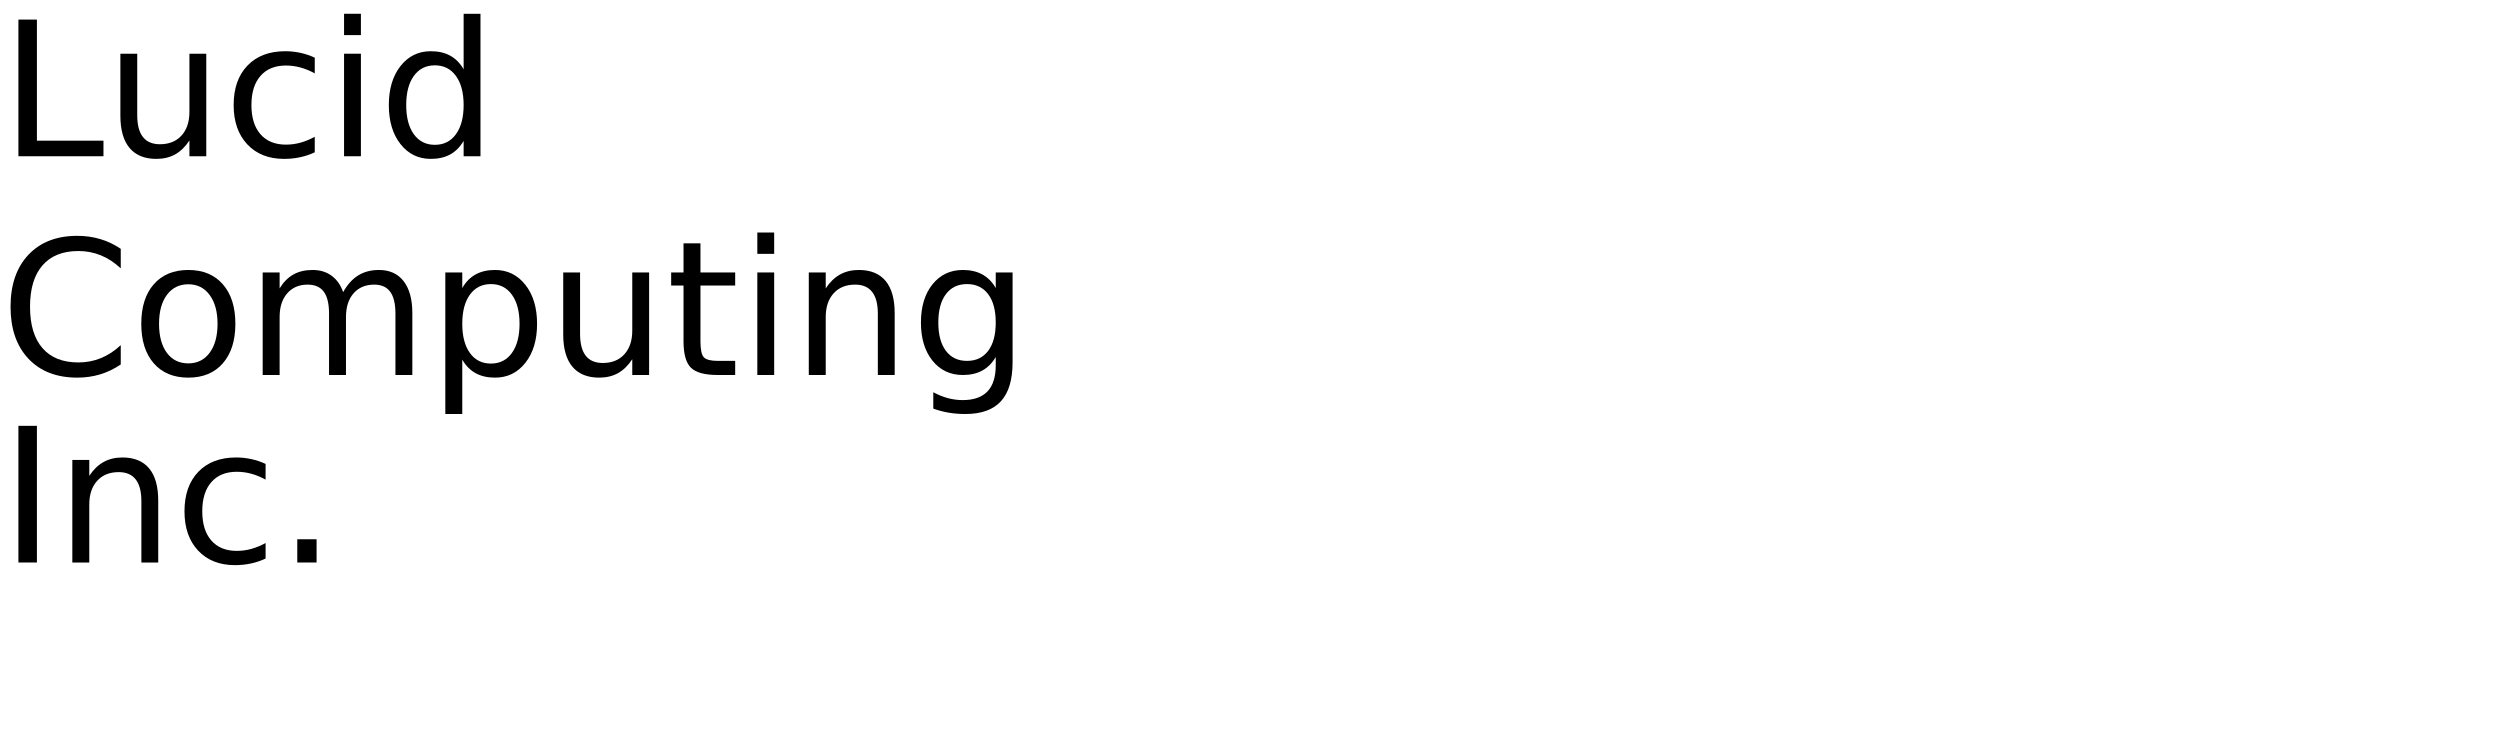
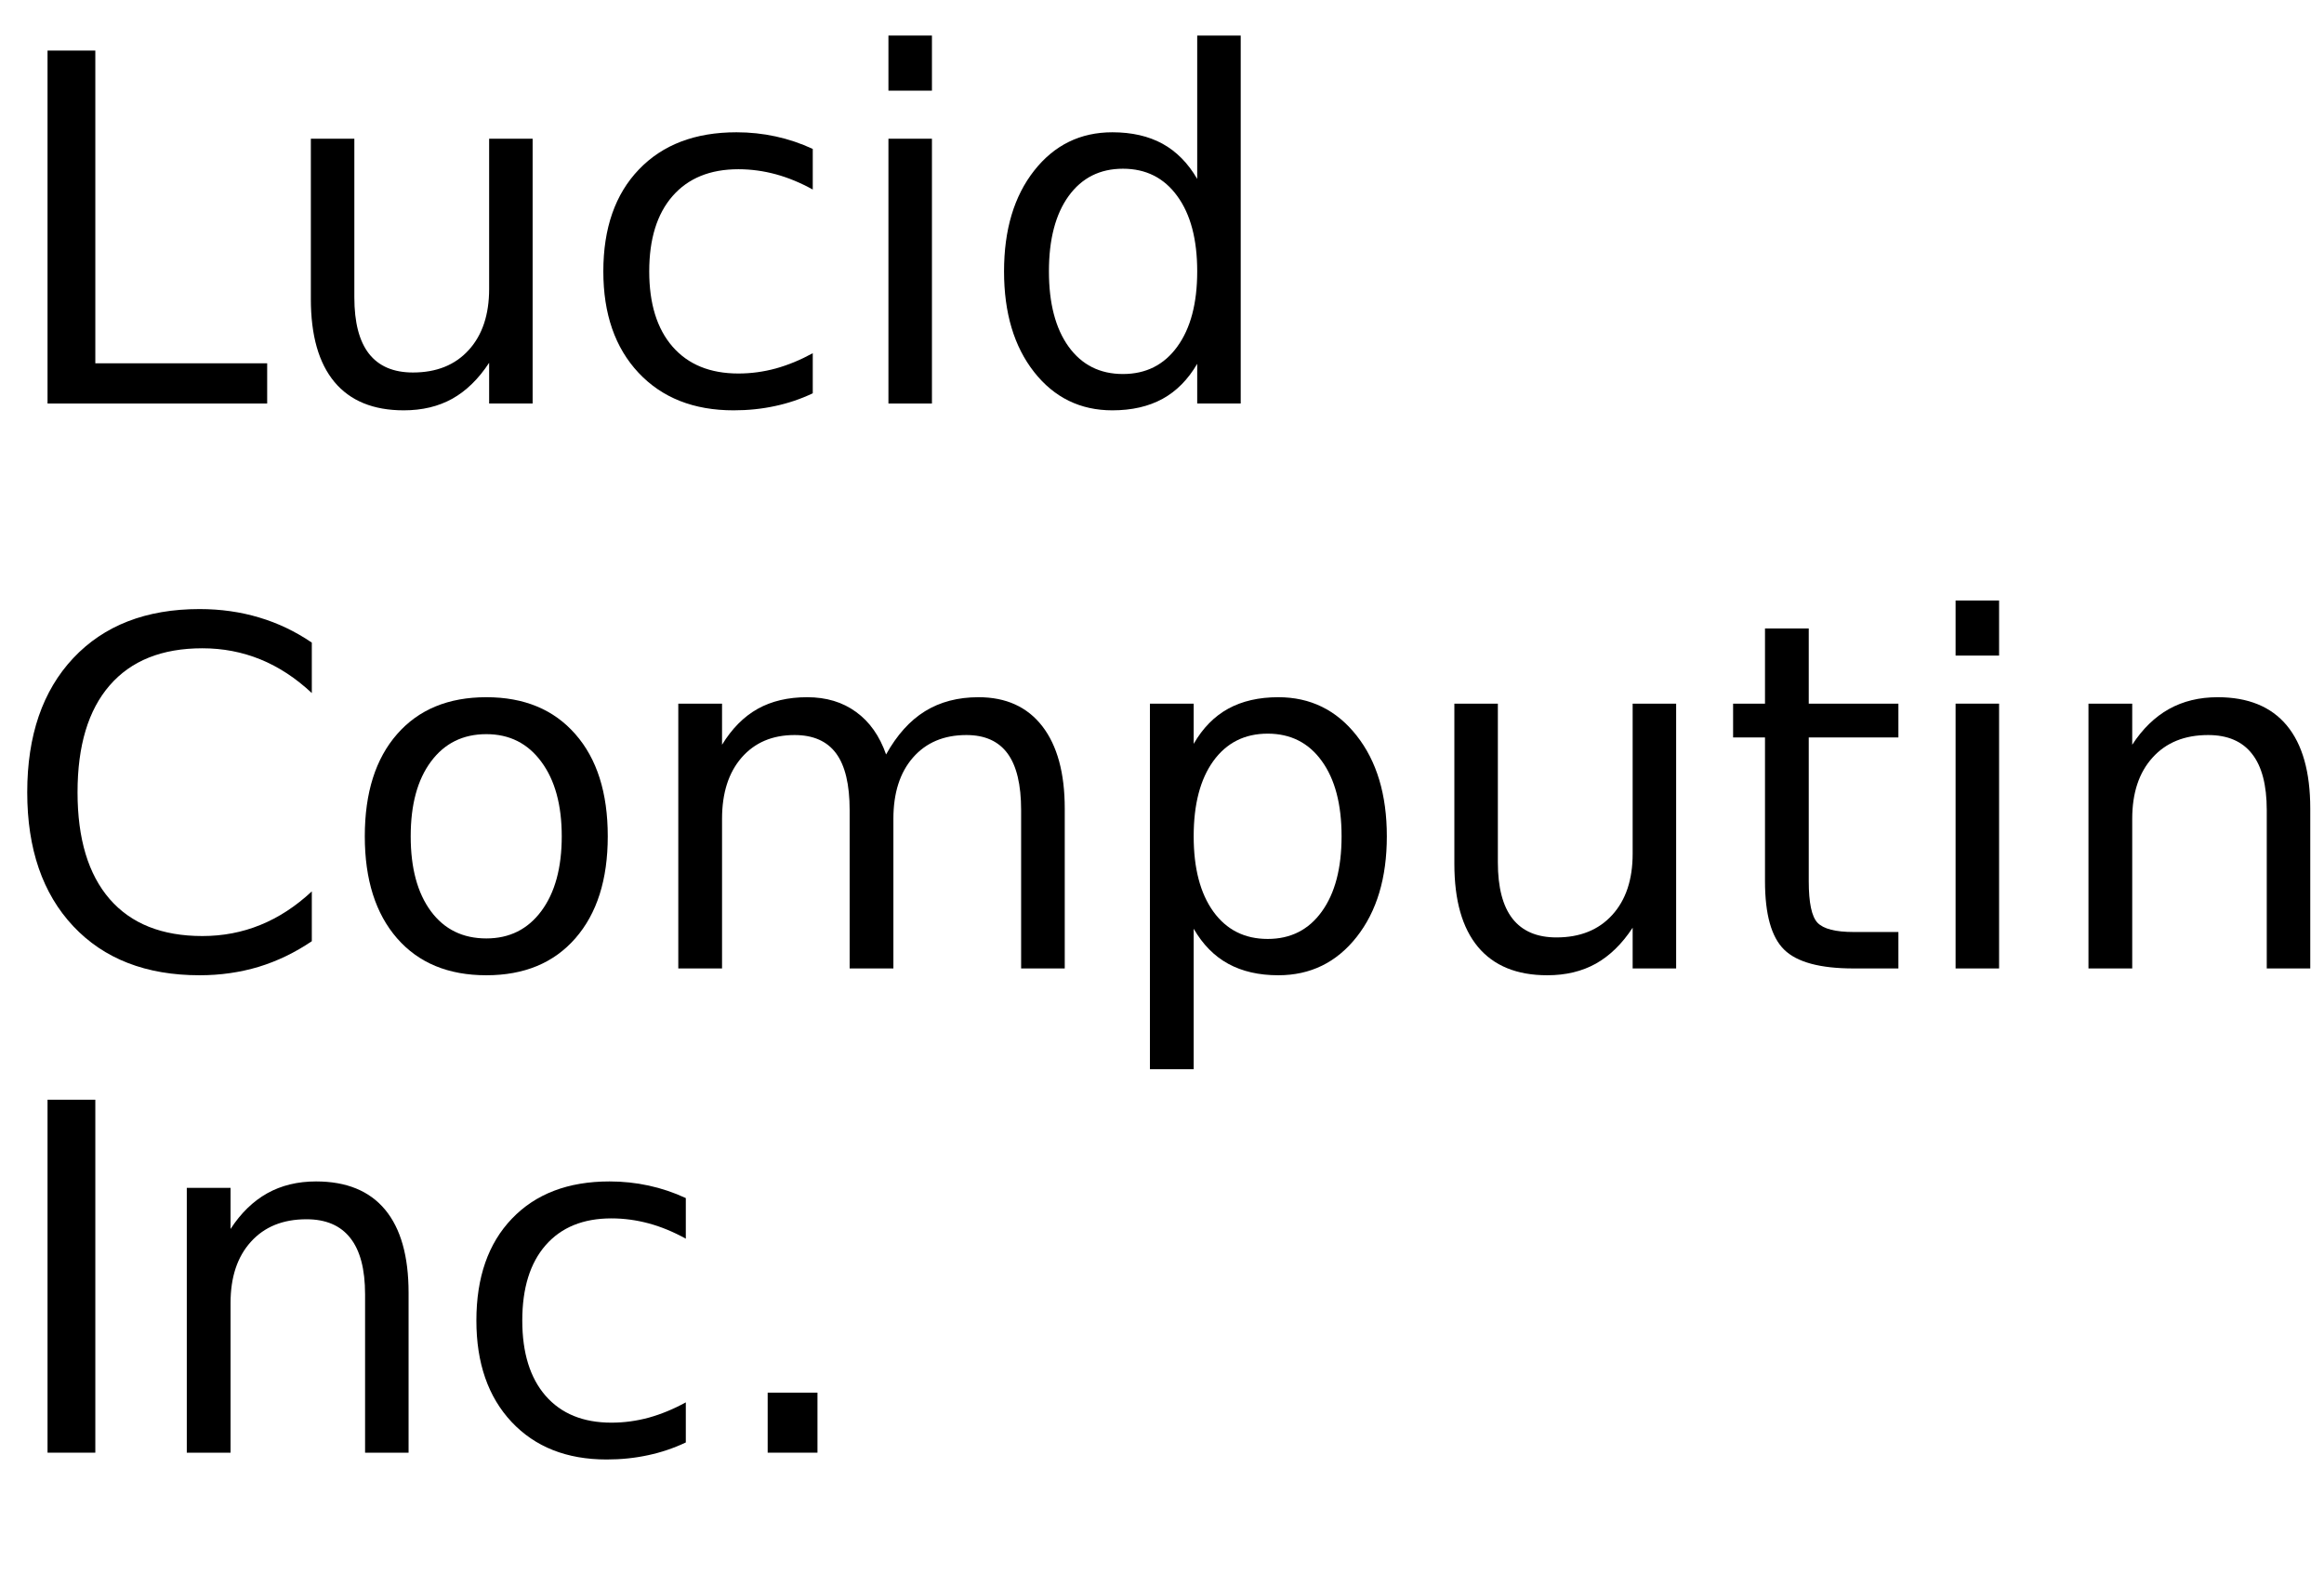
- <svg xmlns="http://www.w3.org/2000/svg" xmlns:xlink="http://www.w3.org/1999/xlink" width="800" height="240" viewBox="0 0 800 240">
+ <svg xmlns="http://www.w3.org/2000/svg" xmlns:xlink="http://www.w3.org/1999/xlink" width="288" height="195" viewBox="0 0 288 195">
  <defs>
    <g>
      <g id="glyph-0-0">
        <path d="M 5.891 -43.734 L 11.812 -43.734 L 11.812 -4.984 L 33.109 -4.984 L 33.109 0 L 5.891 0 Z M 5.891 -43.734 " />
      </g>
      <g id="glyph-0-1">
        <path d="M 5.094 -12.953 L 5.094 -32.812 L 10.484 -32.812 L 10.484 -13.156 C 10.484 -10.051 11.086 -7.723 12.297 -6.172 C 13.516 -4.617 15.332 -3.844 17.75 -3.844 C 20.664 -3.844 22.969 -4.77 24.656 -6.625 C 26.344 -8.477 27.188 -11.004 27.188 -14.203 L 27.188 -32.812 L 32.578 -32.812 L 32.578 0 L 27.188 0 L 27.188 -5.047 C 25.875 -3.047 24.352 -1.562 22.625 -0.594 C 20.906 0.363 18.898 0.844 16.609 0.844 C 12.836 0.844 9.973 -0.328 8.016 -2.672 C 6.066 -5.016 5.094 -8.441 5.094 -12.953 Z M 18.656 -33.609 Z M 18.656 -33.609 " />
      </g>
      <g id="glyph-0-2">
        <path d="M 29.266 -31.547 L 29.266 -26.516 C 27.742 -27.359 26.219 -27.988 24.688 -28.406 C 23.156 -28.82 21.609 -29.031 20.047 -29.031 C 16.547 -29.031 13.828 -27.922 11.891 -25.703 C 9.961 -23.492 9 -20.383 9 -16.375 C 9 -12.375 9.961 -9.266 11.891 -7.047 C 13.828 -4.828 16.547 -3.719 20.047 -3.719 C 21.609 -3.719 23.156 -3.926 24.688 -4.344 C 26.219 -4.77 27.742 -5.398 29.266 -6.234 L 29.266 -1.266 C 27.766 -0.555 26.207 -0.031 24.594 0.312 C 22.977 0.664 21.266 0.844 19.453 0.844 C 14.516 0.844 10.586 -0.707 7.672 -3.812 C 4.766 -6.914 3.312 -11.102 3.312 -16.375 C 3.312 -21.727 4.781 -25.938 7.719 -29 C 10.656 -32.07 14.688 -33.609 19.812 -33.609 C 21.469 -33.609 23.086 -33.438 24.672 -33.094 C 26.254 -32.75 27.785 -32.234 29.266 -31.547 Z M 29.266 -31.547 " />
      </g>
      <g id="glyph-0-3">
        <path d="M 5.656 -32.812 L 11.047 -32.812 L 11.047 0 L 5.656 0 Z M 5.656 -45.594 L 11.047 -45.594 L 11.047 -38.766 L 5.656 -38.766 Z M 5.656 -45.594 " />
      </g>
      <g id="glyph-0-4">
        <path d="M 27.25 -27.828 L 27.25 -45.594 L 32.641 -45.594 L 32.641 0 L 27.25 0 L 27.25 -4.922 C 26.113 -2.973 24.68 -1.523 22.953 -0.578 C 21.223 0.367 19.148 0.844 16.734 0.844 C 12.766 0.844 9.535 -0.734 7.047 -3.891 C 4.555 -7.055 3.312 -11.219 3.312 -16.375 C 3.312 -21.531 4.555 -25.691 7.047 -28.859 C 9.535 -32.023 12.766 -33.609 16.734 -33.609 C 19.148 -33.609 21.223 -33.133 22.953 -32.188 C 24.68 -31.238 26.113 -29.785 27.25 -27.828 Z M 8.875 -16.375 C 8.875 -12.414 9.688 -9.305 11.312 -7.047 C 12.945 -4.785 15.191 -3.656 18.047 -3.656 C 20.898 -3.656 23.145 -4.785 24.781 -7.047 C 26.426 -9.305 27.25 -12.414 27.25 -16.375 C 27.25 -20.344 26.426 -23.453 24.781 -25.703 C 23.145 -27.961 20.898 -29.094 18.047 -29.094 C 15.191 -29.094 12.945 -27.961 11.312 -25.703 C 9.688 -23.453 8.875 -20.344 8.875 -16.375 Z M 8.875 -16.375 " />
      </g>
      <g id="glyph-0-5">
        <path d="M 38.641 -40.375 L 38.641 -34.125 C 36.648 -35.988 34.523 -37.379 32.266 -38.297 C 30.016 -39.211 27.617 -39.672 25.078 -39.672 C 20.078 -39.672 16.25 -38.141 13.594 -35.078 C 10.938 -32.023 9.609 -27.609 9.609 -21.828 C 9.609 -16.066 10.938 -11.656 13.594 -8.594 C 16.25 -5.539 20.078 -4.016 25.078 -4.016 C 27.617 -4.016 30.016 -4.473 32.266 -5.391 C 34.523 -6.305 36.648 -7.691 38.641 -9.547 L 38.641 -3.375 C 36.566 -1.969 34.375 -0.91 32.062 -0.203 C 29.75 0.492 27.305 0.844 24.734 0.844 C 18.109 0.844 12.891 -1.18 9.078 -5.234 C 5.273 -9.285 3.375 -14.816 3.375 -21.828 C 3.375 -28.859 5.273 -34.398 9.078 -38.453 C 12.891 -42.504 18.109 -44.531 24.734 -44.531 C 27.348 -44.531 29.812 -44.18 32.125 -43.484 C 34.438 -42.797 36.609 -41.758 38.641 -40.375 Z M 38.641 -40.375 " />
      </g>
      <g id="glyph-0-6">
        <path d="M 18.375 -29.031 C 15.477 -29.031 13.191 -27.898 11.516 -25.641 C 9.836 -23.391 9 -20.301 9 -16.375 C 9 -12.445 9.832 -9.352 11.5 -7.094 C 13.164 -4.844 15.457 -3.719 18.375 -3.719 C 21.238 -3.719 23.508 -4.848 25.188 -7.109 C 26.875 -9.379 27.719 -12.469 27.719 -16.375 C 27.719 -20.258 26.875 -23.336 25.188 -25.609 C 23.508 -27.891 21.238 -29.031 18.375 -29.031 Z M 18.375 -33.609 C 23.062 -33.609 26.738 -32.082 29.406 -29.031 C 32.082 -25.988 33.422 -21.77 33.422 -16.375 C 33.422 -11.008 32.082 -6.797 29.406 -3.734 C 26.738 -0.68 23.062 0.844 18.375 0.844 C 13.664 0.844 9.977 -0.68 7.312 -3.734 C 4.645 -6.797 3.312 -11.008 3.312 -16.375 C 3.312 -21.77 4.645 -25.988 7.312 -29.031 C 9.977 -32.082 13.664 -33.609 18.375 -33.609 Z M 18.375 -33.609 " />
      </g>
      <g id="glyph-0-7">
        <path d="M 31.203 -26.516 C 32.547 -28.93 34.156 -30.719 36.031 -31.875 C 37.906 -33.031 40.113 -33.609 42.656 -33.609 C 46.07 -33.609 48.707 -32.41 50.562 -30.016 C 52.414 -27.617 53.344 -24.219 53.344 -19.812 L 53.344 0 L 47.938 0 L 47.938 -19.625 C 47.938 -22.77 47.379 -25.102 46.266 -26.625 C 45.148 -28.156 43.445 -28.922 41.156 -28.922 C 38.363 -28.922 36.156 -27.988 34.531 -26.125 C 32.914 -24.27 32.109 -21.742 32.109 -18.547 L 32.109 0 L 26.688 0 L 26.688 -19.625 C 26.688 -22.789 26.129 -25.129 25.016 -26.641 C 23.898 -28.16 22.18 -28.922 19.859 -28.922 C 17.109 -28.922 14.922 -27.988 13.297 -26.125 C 11.68 -24.258 10.875 -21.734 10.875 -18.547 L 10.875 0 L 5.453 0 L 5.453 -32.812 L 10.875 -32.812 L 10.875 -27.719 C 12.102 -29.727 13.578 -31.211 15.297 -32.172 C 17.016 -33.129 19.055 -33.609 21.422 -33.609 C 23.797 -33.609 25.816 -33 27.484 -31.781 C 29.16 -30.57 30.398 -28.816 31.203 -26.516 Z M 31.203 -26.516 " />
      </g>
      <g id="glyph-0-8">
        <path d="M 10.875 -4.922 L 10.875 12.484 L 5.453 12.484 L 5.453 -32.812 L 10.875 -32.812 L 10.875 -27.828 C 12 -29.785 13.426 -31.238 15.156 -32.188 C 16.883 -33.133 18.953 -33.609 21.359 -33.609 C 25.336 -33.609 28.57 -32.023 31.062 -28.859 C 33.562 -25.691 34.812 -21.531 34.812 -16.375 C 34.812 -11.219 33.562 -7.055 31.062 -3.891 C 28.57 -0.734 25.336 0.844 21.359 0.844 C 18.953 0.844 16.883 0.367 15.156 -0.578 C 13.426 -1.523 12 -2.973 10.875 -4.922 Z M 29.203 -16.375 C 29.203 -20.344 28.383 -23.453 26.75 -25.703 C 25.125 -27.961 22.891 -29.094 20.047 -29.094 C 17.191 -29.094 14.945 -27.961 13.312 -25.703 C 11.688 -23.453 10.875 -20.344 10.875 -16.375 C 10.875 -12.414 11.688 -9.305 13.312 -7.047 C 14.945 -4.785 17.191 -3.656 20.047 -3.656 C 22.891 -3.656 25.125 -4.785 26.75 -7.047 C 28.383 -9.305 29.203 -12.414 29.203 -16.375 Z M 29.203 -16.375 " />
      </g>
      <g id="glyph-0-9">
        <path d="M 10.984 -42.125 L 10.984 -32.812 L 22.094 -32.812 L 22.094 -28.625 L 10.984 -28.625 L 10.984 -10.812 C 10.984 -8.133 11.348 -6.414 12.078 -5.656 C 12.816 -4.895 14.305 -4.516 16.547 -4.516 L 22.094 -4.516 L 22.094 0 L 16.547 0 C 12.391 0 9.52 -0.773 7.938 -2.328 C 6.352 -3.879 5.562 -6.707 5.562 -10.812 L 5.562 -28.625 L 1.609 -28.625 L 1.609 -32.812 L 5.562 -32.812 L 5.562 -42.125 Z M 10.984 -42.125 " />
      </g>
      <g id="glyph-0-10">
        <path d="M 32.938 -19.812 L 32.938 0 L 27.547 0 L 27.547 -19.625 C 27.547 -22.727 26.938 -25.051 25.719 -26.594 C 24.508 -28.145 22.695 -28.922 20.281 -28.922 C 17.363 -28.922 15.066 -27.988 13.391 -26.125 C 11.711 -24.27 10.875 -21.742 10.875 -18.547 L 10.875 0 L 5.453 0 L 5.453 -32.812 L 10.875 -32.812 L 10.875 -27.719 C 12.156 -29.688 13.672 -31.16 15.422 -32.141 C 17.172 -33.117 19.188 -33.609 21.469 -33.609 C 25.238 -33.609 28.094 -32.441 30.031 -30.109 C 31.969 -27.773 32.938 -24.344 32.938 -19.812 Z M 32.938 -19.812 " />
      </g>
      <g id="glyph-0-11">
        <path d="M 27.25 -16.781 C 27.25 -20.688 26.441 -23.711 24.828 -25.859 C 23.211 -28.016 20.953 -29.094 18.047 -29.094 C 15.16 -29.094 12.91 -28.016 11.297 -25.859 C 9.68 -23.711 8.875 -20.688 8.875 -16.781 C 8.875 -12.895 9.68 -9.879 11.297 -7.734 C 12.91 -5.586 15.16 -4.516 18.047 -4.516 C 20.953 -4.516 23.211 -5.586 24.828 -7.734 C 26.441 -9.879 27.25 -12.895 27.25 -16.781 Z M 32.641 -4.078 C 32.641 1.516 31.398 5.672 28.922 8.391 C 26.441 11.117 22.641 12.484 17.516 12.484 C 15.617 12.484 13.832 12.336 12.156 12.047 C 10.477 11.766 8.848 11.332 7.266 10.75 L 7.266 5.516 C 8.848 6.367 10.41 7 11.953 7.406 C 13.492 7.82 15.066 8.031 16.672 8.031 C 20.203 8.031 22.848 7.102 24.609 5.25 C 26.367 3.406 27.25 0.617 27.25 -3.109 L 27.25 -5.766 C 26.133 -3.836 24.707 -2.395 22.969 -1.438 C 21.227 -0.477 19.148 0 16.734 0 C 12.703 0 9.457 -1.531 7 -4.594 C 4.539 -7.664 3.312 -11.727 3.312 -16.781 C 3.312 -21.863 4.539 -25.938 7 -29 C 9.457 -32.07 12.703 -33.609 16.734 -33.609 C 19.148 -33.609 21.227 -33.129 22.969 -32.172 C 24.707 -31.211 26.133 -29.766 27.25 -27.828 L 27.25 -32.812 L 32.641 -32.812 Z M 32.641 -4.078 " />
      </g>
      <g id="glyph-0-12">
        <path d="M 5.891 -43.734 L 11.812 -43.734 L 11.812 0 L 5.891 0 Z M 5.891 -43.734 " />
      </g>
      <g id="glyph-0-13">
        <path d="M 6.422 -7.438 L 12.594 -7.438 L 12.594 0 L 6.422 0 Z M 6.422 -7.438 " />
      </g>
    </g>
  </defs>
  <g fill="rgb(0%, 0%, 0%)" fill-opacity="1">
    <use xlink:href="#glyph-0-0" x="0" y="50" />
    <use xlink:href="#glyph-0-1" x="33.428" y="50" />
    <use xlink:href="#glyph-0-2" x="71.455" y="50" />
    <use xlink:href="#glyph-0-3" x="104.443" y="50" />
    <use xlink:href="#glyph-0-4" x="121.113" y="50" />
  </g>
  <g fill="rgb(0%, 0%, 0%)" fill-opacity="1">
    <use xlink:href="#glyph-0-5" x="0" y="120" />
    <use xlink:href="#glyph-0-6" x="41.895" y="120" />
    <use xlink:href="#glyph-0-7" x="78.604" y="120" />
    <use xlink:href="#glyph-0-8" x="137.051" y="120" />
    <use xlink:href="#glyph-0-1" x="175.137" y="120" />
    <use xlink:href="#glyph-0-9" x="213.164" y="120" />
    <use xlink:href="#glyph-0-3" x="236.689" y="120" />
    <use xlink:href="#glyph-0-10" x="253.359" y="120" />
    <use xlink:href="#glyph-0-11" x="291.387" y="120" />
  </g>
  <g fill="rgb(0%, 0%, 0%)" fill-opacity="1">
    <use xlink:href="#glyph-0-12" x="0" y="180" />
    <use xlink:href="#glyph-0-10" x="17.695" y="180" />
    <use xlink:href="#glyph-0-2" x="55.723" y="180" />
    <use xlink:href="#glyph-0-13" x="88.711" y="180" />
  </g>
</svg>
